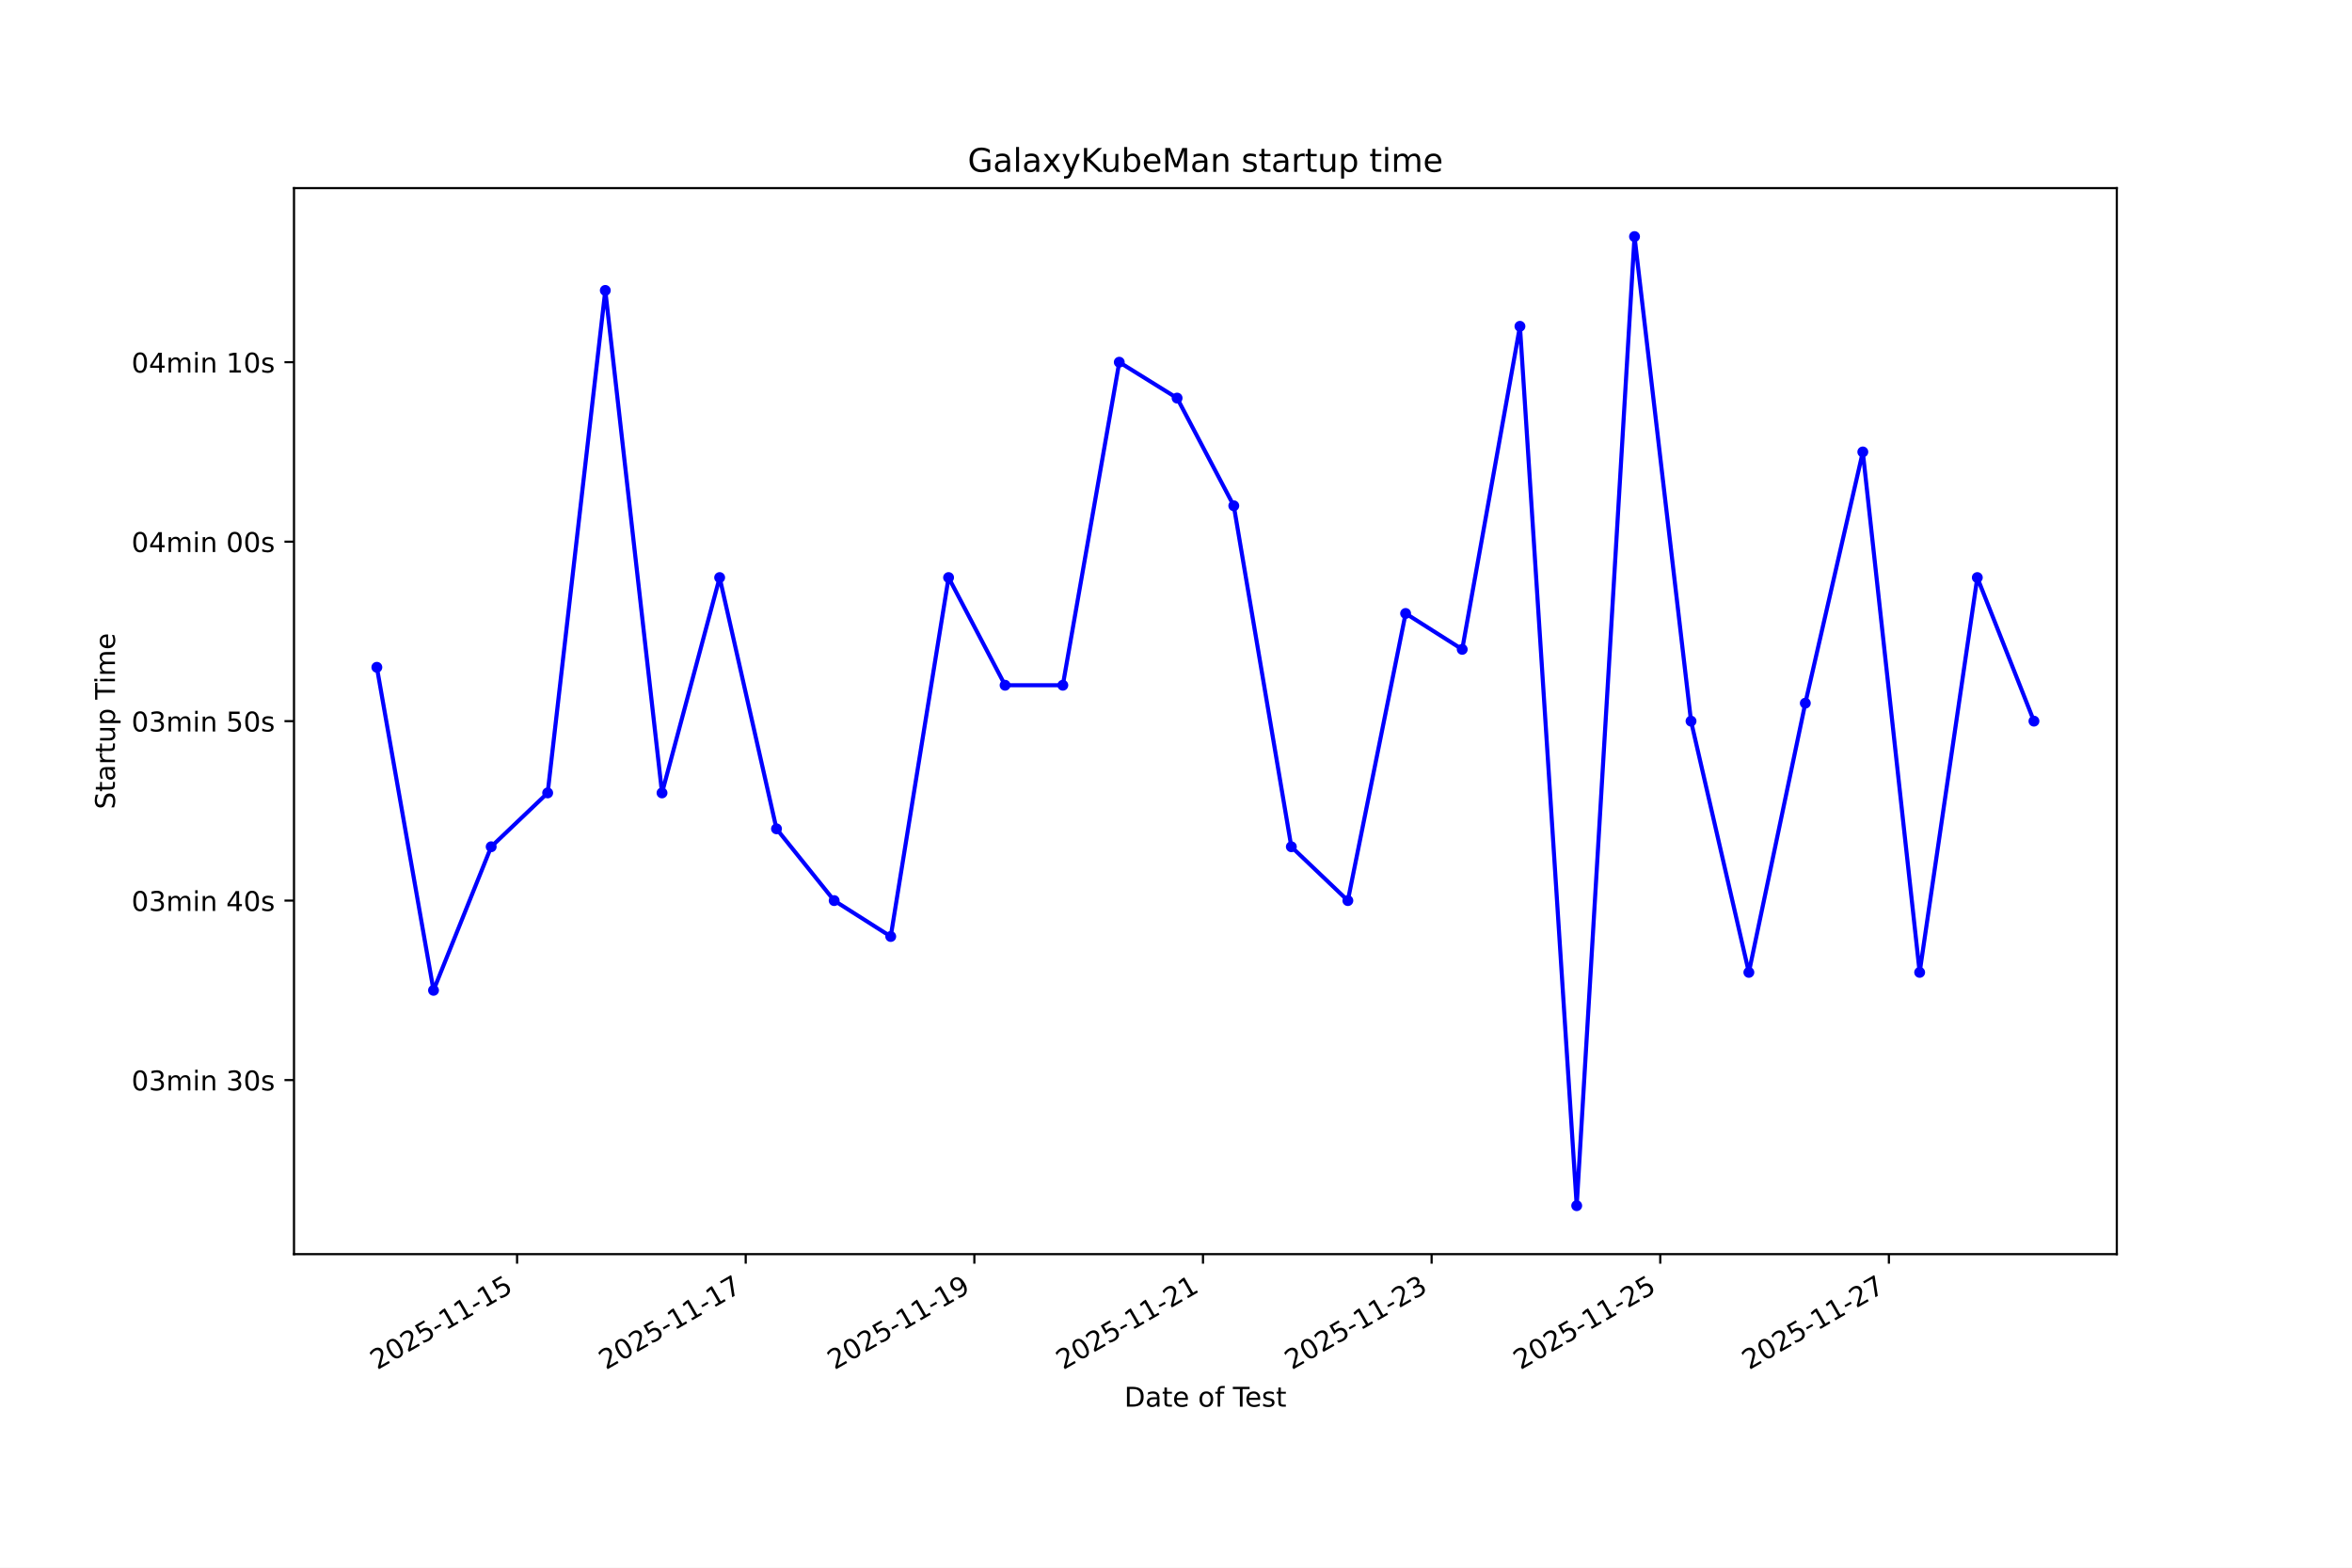
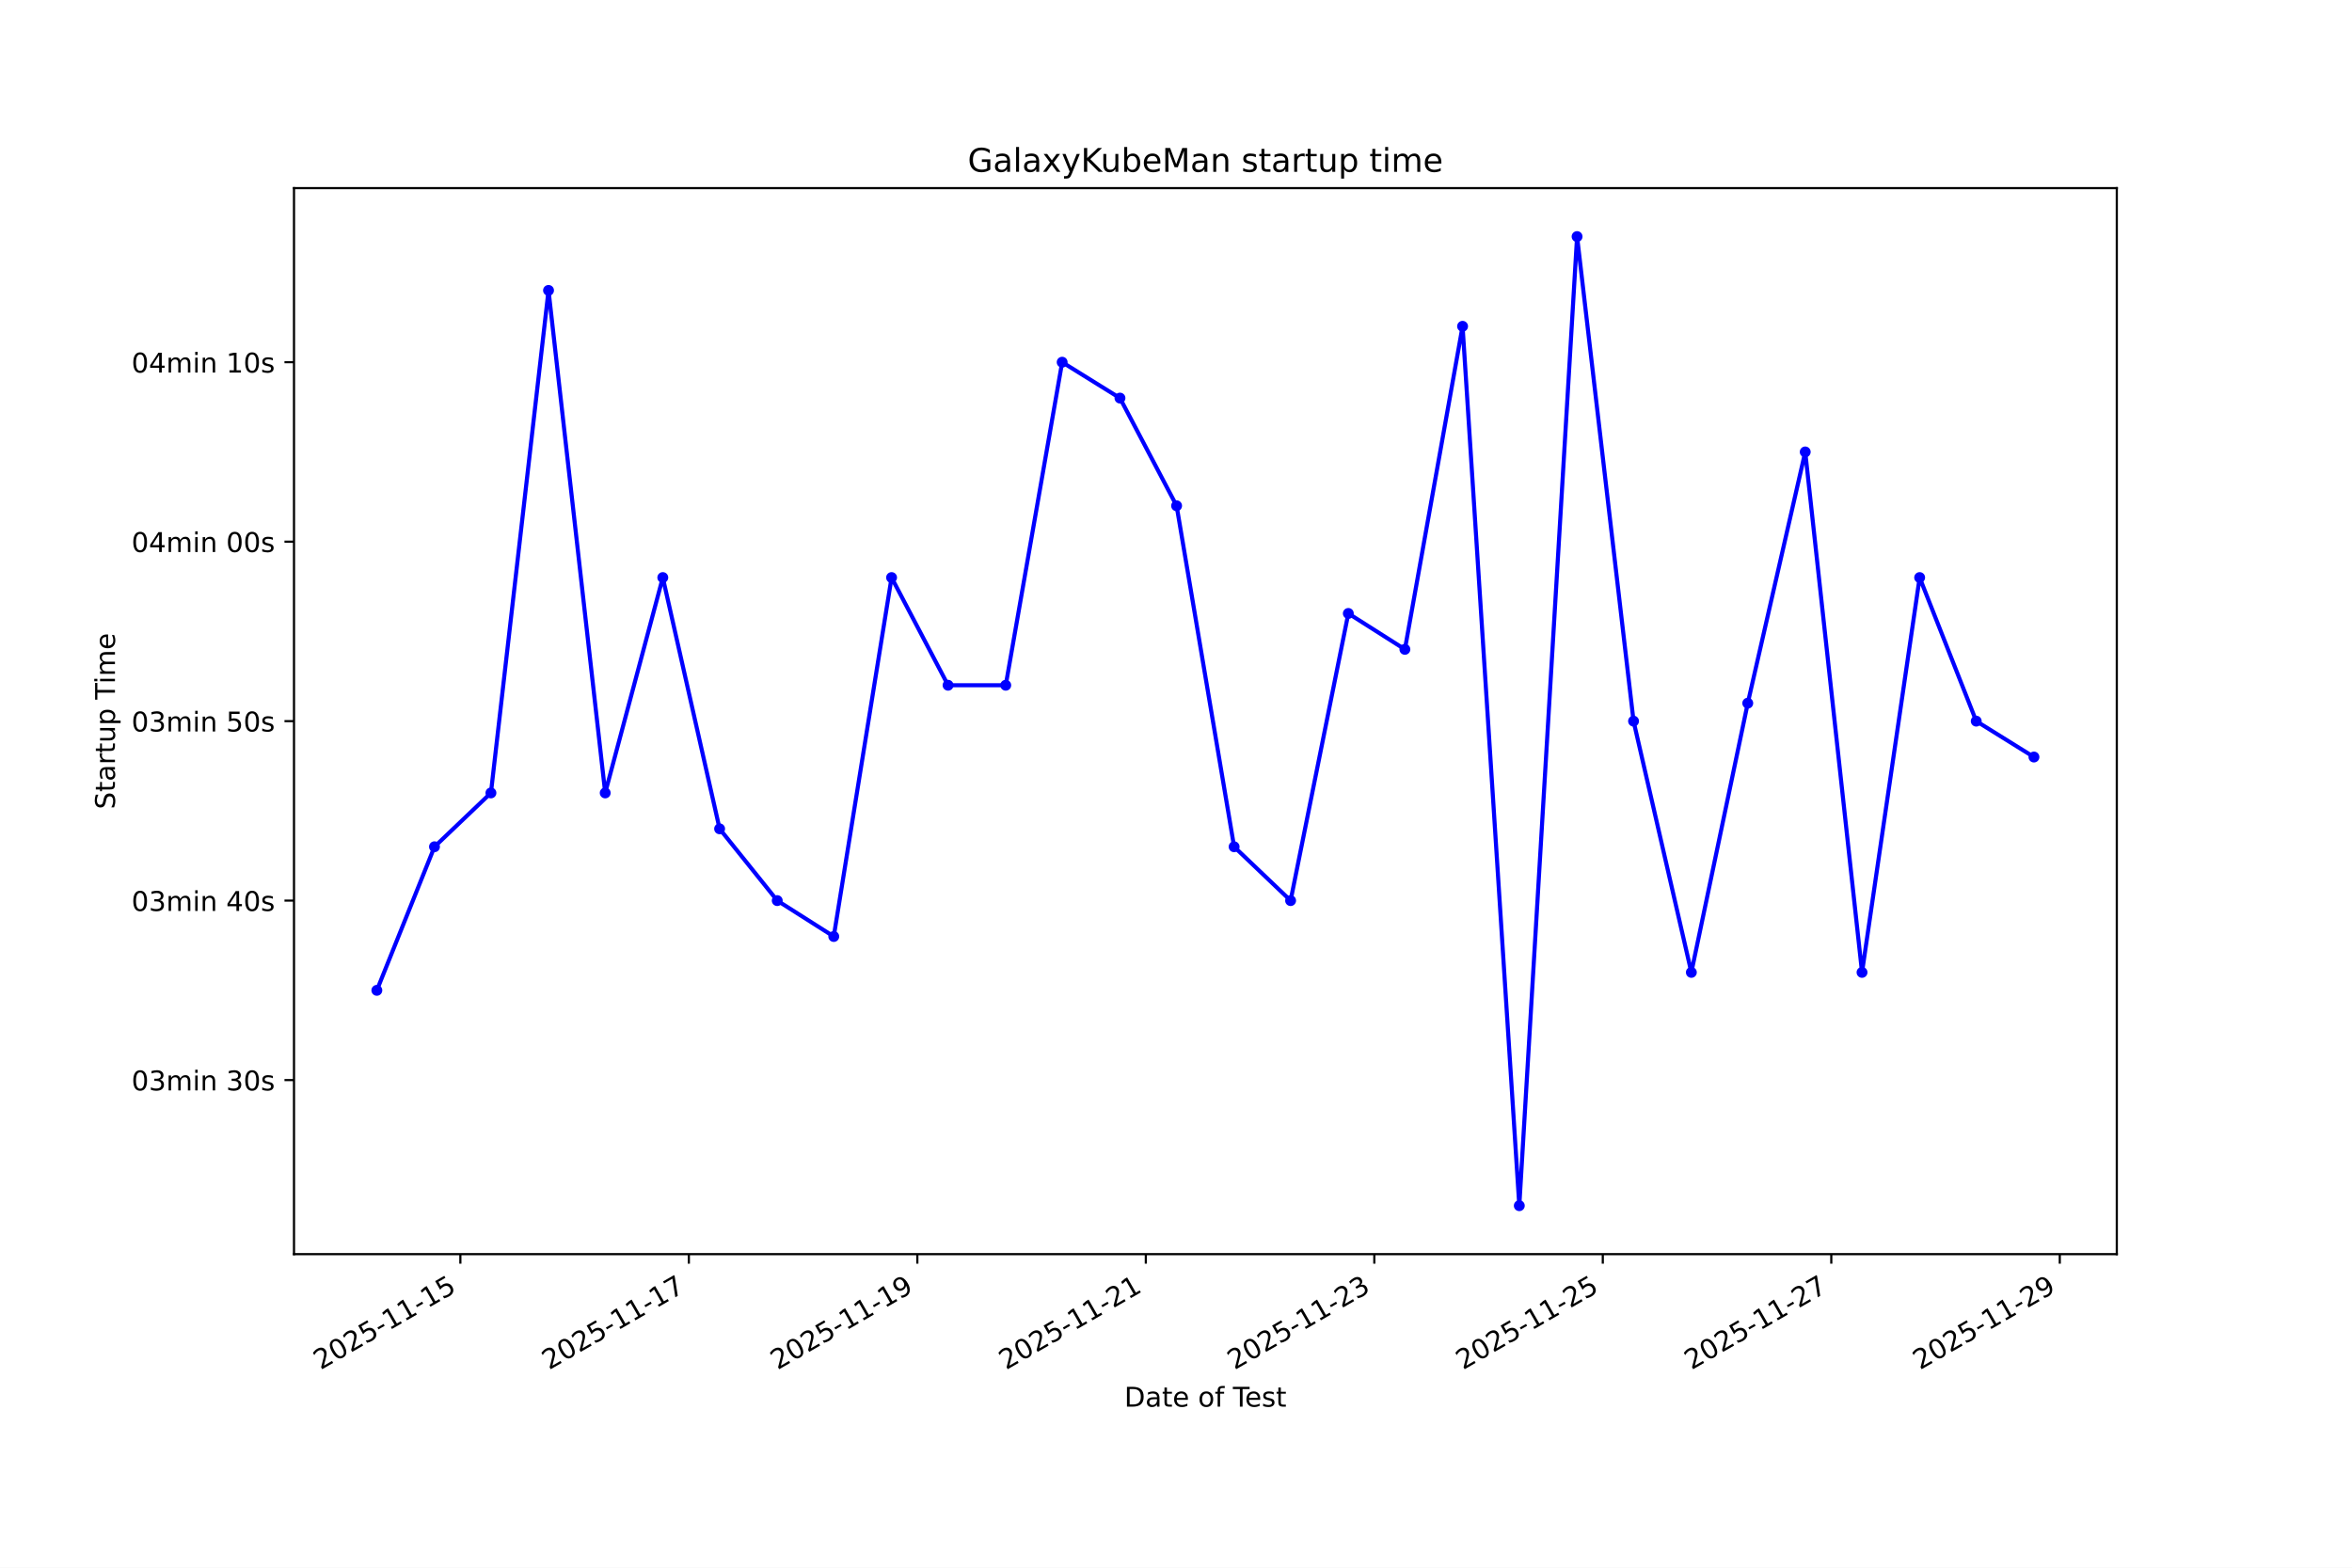
<svg xmlns="http://www.w3.org/2000/svg" xmlns:xlink="http://www.w3.org/1999/xlink" width="864pt" height="576pt" viewBox="0 0 864 576" version="1.1">
  <defs>
    <style type="text/css">*{stroke-linejoin: round; stroke-linecap: butt}</style>
  </defs>
  <g id="figure_1">
    <g id="patch_1">
      <path d="M 0 576  L 864 576  L 864 0  L 0 0  z " style="fill: #ffffff" />
    </g>
    <g id="axes_1">
      <g id="patch_2">
        <path d="M 108 460.8  L 777.6 460.8  L 777.6 69.12  L 108 69.12  z " style="fill: #ffffff" />
      </g>
      <g id="matplotlib.axis_1">
        <g id="xtick_1">
          <g id="line2d_1">
            <defs>
-               <path id="m1a8cfa2eef" d="M 0 0  L 0 3.5  " style="stroke: #000000; stroke-width: 0.8" />
+               <path id="m0f4913b479" d="M 0 0  L 0 3.5  " style="stroke: #000000; stroke-width: 0.8" />
            </defs>
            <g>
-               <use xlink:href="#m1a8cfa2eef" x="189.948" y="460.8" style="stroke: #000000; stroke-width: 0.8" />
+               <use xlink:href="#m0f4913b479" x="169.112" y="460.8" style="stroke: #000000; stroke-width: 0.8" />
            </g>
          </g>
          <g id="text_1">
-             <g transform="translate(138.5789 503.4383) rotate(-30) scale(0.1 -0.1)">
+             <g transform="translate(117.7423 503.4383) rotate(-30) scale(0.1 -0.1)">
              <defs>
                <path id="DejaVuSans-32" d="M 1228 531  L 3431 531  L 3431 0  L 469 0  L 469 531  Q 828 903 1448 1529  Q 2069 2156 2228 2338  Q 2531 2678 2651 2914  Q 2772 3150 2772 3378  Q 2772 3750 2511 3984  Q 2250 4219 1831 4219  Q 1534 4219 1204 4116  Q 875 4013 500 3803  L 500 4441  Q 881 4594 1212 4672  Q 1544 4750 1819 4750  Q 2544 4750 2975 4387  Q 3406 4025 3406 3419  Q 3406 3131 3298 2873  Q 3191 2616 2906 2266  Q 2828 2175 2409 1742  Q 1991 1309 1228 531  z " transform="scale(0.015625)" />
                <path id="DejaVuSans-30" d="M 2034 4250  Q 1547 4250 1301 3770  Q 1056 3291 1056 2328  Q 1056 1369 1301 889  Q 1547 409 2034 409  Q 2525 409 2770 889  Q 3016 1369 3016 2328  Q 3016 3291 2770 3770  Q 2525 4250 2034 4250  z M 2034 4750  Q 2819 4750 3233 4129  Q 3647 3509 3647 2328  Q 3647 1150 3233 529  Q 2819 -91 2034 -91  Q 1250 -91 836 529  Q 422 1150 422 2328  Q 422 3509 836 4129  Q 1250 4750 2034 4750  z " transform="scale(0.015625)" />
                <path id="DejaVuSans-35" d="M 691 4666  L 3169 4666  L 3169 4134  L 1269 4134  L 1269 2991  Q 1406 3038 1543 3061  Q 1681 3084 1819 3084  Q 2600 3084 3056 2656  Q 3513 2228 3513 1497  Q 3513 744 3044 326  Q 2575 -91 1722 -91  Q 1428 -91 1123 -41  Q 819 9 494 109  L 494 744  Q 775 591 1075 516  Q 1375 441 1709 441  Q 2250 441 2565 725  Q 2881 1009 2881 1497  Q 2881 1984 2565 2268  Q 2250 2553 1709 2553  Q 1456 2553 1204 2497  Q 953 2441 691 2322  L 691 4666  z " transform="scale(0.015625)" />
                <path id="DejaVuSans-2d" d="M 313 2009  L 1997 2009  L 1997 1497  L 313 1497  L 313 2009  z " transform="scale(0.015625)" />
                <path id="DejaVuSans-31" d="M 794 531  L 1825 531  L 1825 4091  L 703 3866  L 703 4441  L 1819 4666  L 2450 4666  L 2450 531  L 3481 531  L 3481 0  L 794 0  L 794 531  z " transform="scale(0.015625)" />
              </defs>
              <use xlink:href="#DejaVuSans-32" />
              <use xlink:href="#DejaVuSans-30" transform="translate(63.62305 0)" />
              <use xlink:href="#DejaVuSans-32" transform="translate(127.2461 0)" />
              <use xlink:href="#DejaVuSans-35" transform="translate(190.8691 0)" />
              <use xlink:href="#DejaVuSans-2d" transform="translate(254.4922 0)" />
              <use xlink:href="#DejaVuSans-31" transform="translate(290.5762 0)" />
              <use xlink:href="#DejaVuSans-31" transform="translate(354.1992 0)" />
              <use xlink:href="#DejaVuSans-2d" transform="translate(417.8223 0)" />
              <use xlink:href="#DejaVuSans-31" transform="translate(453.9062 0)" />
              <use xlink:href="#DejaVuSans-35" transform="translate(517.5293 0)" />
            </g>
          </g>
        </g>
        <g id="xtick_2">
          <g id="line2d_2">
            <g>
-               <use xlink:href="#m1a8cfa2eef" x="273.937" y="460.8" style="stroke: #000000; stroke-width: 0.8" />
+               <use xlink:href="#m0f4913b479" x="253.046" y="460.8" style="stroke: #000000; stroke-width: 0.8" />
            </g>
          </g>
          <g id="text_2">
-             <g transform="translate(222.5674 503.4383) rotate(-30) scale(0.1 -0.1)">
+             <g transform="translate(201.6768 503.4383) rotate(-30) scale(0.1 -0.1)">
              <defs>
                <path id="DejaVuSans-37" d="M 525 4666  L 3525 4666  L 3525 4397  L 1831 0  L 1172 0  L 2766 4134  L 525 4134  L 525 4666  z " transform="scale(0.015625)" />
              </defs>
              <use xlink:href="#DejaVuSans-32" />
              <use xlink:href="#DejaVuSans-30" transform="translate(63.62305 0)" />
              <use xlink:href="#DejaVuSans-32" transform="translate(127.2461 0)" />
              <use xlink:href="#DejaVuSans-35" transform="translate(190.8691 0)" />
              <use xlink:href="#DejaVuSans-2d" transform="translate(254.4922 0)" />
              <use xlink:href="#DejaVuSans-31" transform="translate(290.5762 0)" />
              <use xlink:href="#DejaVuSans-31" transform="translate(354.1992 0)" />
              <use xlink:href="#DejaVuSans-2d" transform="translate(417.8223 0)" />
              <use xlink:href="#DejaVuSans-31" transform="translate(453.9062 0)" />
              <use xlink:href="#DejaVuSans-37" transform="translate(517.5293 0)" />
            </g>
          </g>
        </g>
        <g id="xtick_3">
          <g id="line2d_3">
            <g>
-               <use xlink:href="#m1a8cfa2eef" x="357.925" y="460.8" style="stroke: #000000; stroke-width: 0.8" />
+               <use xlink:href="#m0f4913b479" x="336.981" y="460.8" style="stroke: #000000; stroke-width: 0.8" />
            </g>
          </g>
          <g id="text_3">
-             <g transform="translate(306.556 503.4383) rotate(-30) scale(0.1 -0.1)">
+             <g transform="translate(285.6112 503.4383) rotate(-30) scale(0.1 -0.1)">
              <defs>
                <path id="DejaVuSans-39" d="M 703 97  L 703 672  Q 941 559 1184 500  Q 1428 441 1663 441  Q 2288 441 2617 861  Q 2947 1281 2994 2138  Q 2813 1869 2534 1725  Q 2256 1581 1919 1581  Q 1219 1581 811 2004  Q 403 2428 403 3163  Q 403 3881 828 4315  Q 1253 4750 1959 4750  Q 2769 4750 3195 4129  Q 3622 3509 3622 2328  Q 3622 1225 3098 567  Q 2575 -91 1691 -91  Q 1453 -91 1209 -44  Q 966 3 703 97  z M 1959 2075  Q 2384 2075 2632 2365  Q 2881 2656 2881 3163  Q 2881 3666 2632 3958  Q 2384 4250 1959 4250  Q 1534 4250 1286 3958  Q 1038 3666 1038 3163  Q 1038 2656 1286 2365  Q 1534 2075 1959 2075  z " transform="scale(0.015625)" />
              </defs>
              <use xlink:href="#DejaVuSans-32" />
              <use xlink:href="#DejaVuSans-30" transform="translate(63.62305 0)" />
              <use xlink:href="#DejaVuSans-32" transform="translate(127.2461 0)" />
              <use xlink:href="#DejaVuSans-35" transform="translate(190.8691 0)" />
              <use xlink:href="#DejaVuSans-2d" transform="translate(254.4922 0)" />
              <use xlink:href="#DejaVuSans-31" transform="translate(290.5762 0)" />
              <use xlink:href="#DejaVuSans-31" transform="translate(354.1992 0)" />
              <use xlink:href="#DejaVuSans-2d" transform="translate(417.8223 0)" />
              <use xlink:href="#DejaVuSans-31" transform="translate(453.9062 0)" />
              <use xlink:href="#DejaVuSans-39" transform="translate(517.5293 0)" />
            </g>
          </g>
        </g>
        <g id="xtick_4">
          <g id="line2d_4">
            <g>
-               <use xlink:href="#m1a8cfa2eef" x="441.914" y="460.8" style="stroke: #000000; stroke-width: 0.8" />
+               <use xlink:href="#m0f4913b479" x="420.915" y="460.8" style="stroke: #000000; stroke-width: 0.8" />
            </g>
          </g>
          <g id="text_4">
-             <g transform="translate(390.5445 503.4383) rotate(-30) scale(0.1 -0.1)">
+             <g transform="translate(369.5457 503.4383) rotate(-30) scale(0.1 -0.1)">
              <use xlink:href="#DejaVuSans-32" />
              <use xlink:href="#DejaVuSans-30" transform="translate(63.62305 0)" />
              <use xlink:href="#DejaVuSans-32" transform="translate(127.2461 0)" />
              <use xlink:href="#DejaVuSans-35" transform="translate(190.8691 0)" />
              <use xlink:href="#DejaVuSans-2d" transform="translate(254.4922 0)" />
              <use xlink:href="#DejaVuSans-31" transform="translate(290.5762 0)" />
              <use xlink:href="#DejaVuSans-31" transform="translate(354.1992 0)" />
              <use xlink:href="#DejaVuSans-2d" transform="translate(417.8223 0)" />
              <use xlink:href="#DejaVuSans-32" transform="translate(453.9062 0)" />
              <use xlink:href="#DejaVuSans-31" transform="translate(517.5293 0)" />
            </g>
          </g>
        </g>
        <g id="xtick_5">
          <g id="line2d_5">
            <g>
-               <use xlink:href="#m1a8cfa2eef" x="525.902" y="460.8" style="stroke: #000000; stroke-width: 0.8" />
+               <use xlink:href="#m0f4913b479" x="504.85" y="460.8" style="stroke: #000000; stroke-width: 0.8" />
            </g>
          </g>
          <g id="text_5">
-             <g transform="translate(474.533 503.4383) rotate(-30) scale(0.1 -0.1)">
+             <g transform="translate(453.4801 503.4383) rotate(-30) scale(0.1 -0.1)">
              <defs>
                <path id="DejaVuSans-33" d="M 2597 2516  Q 3050 2419 3304 2112  Q 3559 1806 3559 1356  Q 3559 666 3084 287  Q 2609 -91 1734 -91  Q 1441 -91 1130 -33  Q 819 25 488 141  L 488 750  Q 750 597 1062 519  Q 1375 441 1716 441  Q 2309 441 2620 675  Q 2931 909 2931 1356  Q 2931 1769 2642 2001  Q 2353 2234 1838 2234  L 1294 2234  L 1294 2753  L 1863 2753  Q 2328 2753 2575 2939  Q 2822 3125 2822 3475  Q 2822 3834 2567 4026  Q 2313 4219 1838 4219  Q 1578 4219 1281 4162  Q 984 4106 628 3988  L 628 4550  Q 988 4650 1302 4700  Q 1616 4750 1894 4750  Q 2613 4750 3031 4423  Q 3450 4097 3450 3541  Q 3450 3153 3228 2886  Q 3006 2619 2597 2516  z " transform="scale(0.015625)" />
              </defs>
              <use xlink:href="#DejaVuSans-32" />
              <use xlink:href="#DejaVuSans-30" transform="translate(63.62305 0)" />
              <use xlink:href="#DejaVuSans-32" transform="translate(127.2461 0)" />
              <use xlink:href="#DejaVuSans-35" transform="translate(190.8691 0)" />
              <use xlink:href="#DejaVuSans-2d" transform="translate(254.4922 0)" />
              <use xlink:href="#DejaVuSans-31" transform="translate(290.5762 0)" />
              <use xlink:href="#DejaVuSans-31" transform="translate(354.1992 0)" />
              <use xlink:href="#DejaVuSans-2d" transform="translate(417.8223 0)" />
              <use xlink:href="#DejaVuSans-32" transform="translate(453.9062 0)" />
              <use xlink:href="#DejaVuSans-33" transform="translate(517.5293 0)" />
            </g>
          </g>
        </g>
        <g id="xtick_6">
          <g id="line2d_6">
            <g>
-               <use xlink:href="#m1a8cfa2eef" x="609.891" y="460.8" style="stroke: #000000; stroke-width: 0.8" />
+               <use xlink:href="#m0f4913b479" x="588.784" y="460.8" style="stroke: #000000; stroke-width: 0.8" />
            </g>
          </g>
          <g id="text_6">
-             <g transform="translate(558.5215 503.4383) rotate(-30) scale(0.1 -0.1)">
+             <g transform="translate(537.4146 503.4383) rotate(-30) scale(0.1 -0.1)">
              <use xlink:href="#DejaVuSans-32" />
              <use xlink:href="#DejaVuSans-30" transform="translate(63.62305 0)" />
              <use xlink:href="#DejaVuSans-32" transform="translate(127.2461 0)" />
              <use xlink:href="#DejaVuSans-35" transform="translate(190.8691 0)" />
              <use xlink:href="#DejaVuSans-2d" transform="translate(254.4922 0)" />
              <use xlink:href="#DejaVuSans-31" transform="translate(290.5762 0)" />
              <use xlink:href="#DejaVuSans-31" transform="translate(354.1992 0)" />
              <use xlink:href="#DejaVuSans-2d" transform="translate(417.8223 0)" />
              <use xlink:href="#DejaVuSans-32" transform="translate(453.9062 0)" />
              <use xlink:href="#DejaVuSans-35" transform="translate(517.5293 0)" />
            </g>
          </g>
        </g>
        <g id="xtick_7">
          <g id="line2d_7">
            <g>
-               <use xlink:href="#m1a8cfa2eef" x="693.88" y="460.8" style="stroke: #000000; stroke-width: 0.8" />
+               <use xlink:href="#m0f4913b479" x="672.718" y="460.8" style="stroke: #000000; stroke-width: 0.8" />
            </g>
          </g>
          <g id="text_7">
-             <g transform="translate(642.5101 503.4383) rotate(-30) scale(0.1 -0.1)">
+             <g transform="translate(621.349 503.4383) rotate(-30) scale(0.1 -0.1)">
              <use xlink:href="#DejaVuSans-32" />
              <use xlink:href="#DejaVuSans-30" transform="translate(63.62305 0)" />
              <use xlink:href="#DejaVuSans-32" transform="translate(127.2461 0)" />
              <use xlink:href="#DejaVuSans-35" transform="translate(190.8691 0)" />
              <use xlink:href="#DejaVuSans-2d" transform="translate(254.4922 0)" />
              <use xlink:href="#DejaVuSans-31" transform="translate(290.5762 0)" />
              <use xlink:href="#DejaVuSans-31" transform="translate(354.1992 0)" />
              <use xlink:href="#DejaVuSans-2d" transform="translate(417.8223 0)" />
              <use xlink:href="#DejaVuSans-32" transform="translate(453.9062 0)" />
              <use xlink:href="#DejaVuSans-37" transform="translate(517.5293 0)" />
            </g>
          </g>
        </g>
-         <g id="text_8">
+         <g id="xtick_8">
+           <g id="line2d_8">
+             <g>
+               <use xlink:href="#m0f4913b479" x="756.653" y="460.8" style="stroke: #000000; stroke-width: 0.8" />
+             </g>
+           </g>
+           <g id="text_8">
+             <g transform="translate(705.2834 503.4383) rotate(-30) scale(0.1 -0.1)">
+               <use xlink:href="#DejaVuSans-32" />
+               <use xlink:href="#DejaVuSans-30" transform="translate(63.62305 0)" />
+               <use xlink:href="#DejaVuSans-32" transform="translate(127.2461 0)" />
+               <use xlink:href="#DejaVuSans-35" transform="translate(190.8691 0)" />
+               <use xlink:href="#DejaVuSans-2d" transform="translate(254.4922 0)" />
+               <use xlink:href="#DejaVuSans-31" transform="translate(290.5762 0)" />
+               <use xlink:href="#DejaVuSans-31" transform="translate(354.1992 0)" />
+               <use xlink:href="#DejaVuSans-2d" transform="translate(417.8223 0)" />
+               <use xlink:href="#DejaVuSans-32" transform="translate(453.9062 0)" />
+               <use xlink:href="#DejaVuSans-39" transform="translate(517.5293 0)" />
+             </g>
+           </g>
+         </g>
+         <g id="text_9">
          <g transform="translate(413.0063 516.8378) scale(0.1 -0.1)">
            <defs>
              <path id="DejaVuSans-44" d="M 1259 4147  L 1259 519  L 2022 519  Q 2988 519 3436 956  Q 3884 1394 3884 2338  Q 3884 3275 3436 3711  Q 2988 4147 2022 4147  L 1259 4147  z M 628 4666  L 1925 4666  Q 3281 4666 3915 4102  Q 4550 3538 4550 2338  Q 4550 1131 3912 565  Q 3275 0 1925 0  L 628 0  L 628 4666  z " transform="scale(0.015625)" />
              <path id="DejaVuSans-61" d="M 2194 1759  Q 1497 1759 1228 1600  Q 959 1441 959 1056  Q 959 750 1161 570  Q 1363 391 1709 391  Q 2188 391 2477 730  Q 2766 1069 2766 1631  L 2766 1759  L 2194 1759  z M 3341 1997  L 3341 0  L 2766 0  L 2766 531  Q 2569 213 2275 61  Q 1981 -91 1556 -91  Q 1019 -91 701 211  Q 384 513 384 1019  Q 384 1609 779 1909  Q 1175 2209 1959 2209  L 2766 2209  L 2766 2266  Q 2766 2663 2505 2880  Q 2244 3097 1772 3097  Q 1472 3097 1187 3025  Q 903 2953 641 2809  L 641 3341  Q 956 3463 1253 3523  Q 1550 3584 1831 3584  Q 2591 3584 2966 3190  Q 3341 2797 3341 1997  z " transform="scale(0.015625)" />
              <path id="DejaVuSans-74" d="M 1172 4494  L 1172 3500  L 2356 3500  L 2356 3053  L 1172 3053  L 1172 1153  Q 1172 725 1289 603  Q 1406 481 1766 481  L 2356 481  L 2356 0  L 1766 0  Q 1100 0 847 248  Q 594 497 594 1153  L 594 3053  L 172 3053  L 172 3500  L 594 3500  L 594 4494  L 1172 4494  z " transform="scale(0.015625)" />
              <path id="DejaVuSans-65" d="M 3597 1894  L 3597 1613  L 953 1613  Q 991 1019 1311 708  Q 1631 397 2203 397  Q 2534 397 2845 478  Q 3156 559 3463 722  L 3463 178  Q 3153 47 2828 -22  Q 2503 -91 2169 -91  Q 1331 -91 842 396  Q 353 884 353 1716  Q 353 2575 817 3079  Q 1281 3584 2069 3584  Q 2775 3584 3186 3129  Q 3597 2675 3597 1894  z M 3022 2063  Q 3016 2534 2758 2815  Q 2500 3097 2075 3097  Q 1594 3097 1305 2825  Q 1016 2553 972 2059  L 3022 2063  z " transform="scale(0.015625)" />
              <path id="DejaVuSans-20" transform="scale(0.015625)" />
              <path id="DejaVuSans-6f" d="M 1959 3097  Q 1497 3097 1228 2736  Q 959 2375 959 1747  Q 959 1119 1226 758  Q 1494 397 1959 397  Q 2419 397 2687 759  Q 2956 1122 2956 1747  Q 2956 2369 2687 2733  Q 2419 3097 1959 3097  z M 1959 3584  Q 2709 3584 3137 3096  Q 3566 2609 3566 1747  Q 3566 888 3137 398  Q 2709 -91 1959 -91  Q 1206 -91 779 398  Q 353 888 353 1747  Q 353 2609 779 3096  Q 1206 3584 1959 3584  z " transform="scale(0.015625)" />
              <path id="DejaVuSans-66" d="M 2375 4863  L 2375 4384  L 1825 4384  Q 1516 4384 1395 4259  Q 1275 4134 1275 3809  L 1275 3500  L 2222 3500  L 2222 3053  L 1275 3053  L 1275 0  L 697 0  L 697 3053  L 147 3053  L 147 3500  L 697 3500  L 697 3744  Q 697 4328 969 4595  Q 1241 4863 1831 4863  L 2375 4863  z " transform="scale(0.015625)" />
              <path id="DejaVuSans-54" d="M -19 4666  L 3928 4666  L 3928 4134  L 2272 4134  L 2272 0  L 1638 0  L 1638 4134  L -19 4134  L -19 4666  z " transform="scale(0.015625)" />
              <path id="DejaVuSans-73" d="M 2834 3397  L 2834 2853  Q 2591 2978 2328 3040  Q 2066 3103 1784 3103  Q 1356 3103 1142 2972  Q 928 2841 928 2578  Q 928 2378 1081 2264  Q 1234 2150 1697 2047  L 1894 2003  Q 2506 1872 2764 1633  Q 3022 1394 3022 966  Q 3022 478 2636 193  Q 2250 -91 1575 -91  Q 1294 -91 989 -36  Q 684 19 347 128  L 347 722  Q 666 556 975 473  Q 1284 391 1588 391  Q 1994 391 2212 530  Q 2431 669 2431 922  Q 2431 1156 2273 1281  Q 2116 1406 1581 1522  L 1381 1569  Q 847 1681 609 1914  Q 372 2147 372 2553  Q 372 3047 722 3315  Q 1072 3584 1716 3584  Q 2034 3584 2315 3537  Q 2597 3491 2834 3397  z " transform="scale(0.015625)" />
            </defs>
            <use xlink:href="#DejaVuSans-44" />
            <use xlink:href="#DejaVuSans-61" transform="translate(77.00195 0)" />
            <use xlink:href="#DejaVuSans-74" transform="translate(138.2812 0)" />
            <use xlink:href="#DejaVuSans-65" transform="translate(177.4902 0)" />
            <use xlink:href="#DejaVuSans-20" transform="translate(239.0137 0)" />
            <use xlink:href="#DejaVuSans-6f" transform="translate(270.8008 0)" />
            <use xlink:href="#DejaVuSans-66" transform="translate(331.9824 0)" />
            <use xlink:href="#DejaVuSans-20" transform="translate(367.1875 0)" />
            <use xlink:href="#DejaVuSans-54" transform="translate(398.9746 0)" />
            <use xlink:href="#DejaVuSans-65" transform="translate(443.0586 0)" />
            <use xlink:href="#DejaVuSans-73" transform="translate(504.582 0)" />
            <use xlink:href="#DejaVuSans-74" transform="translate(556.6816 0)" />
          </g>
        </g>
      </g>
      <g id="matplotlib.axis_2">
        <g id="ytick_1">
-           <g id="line2d_8">
+           <g id="line2d_9">
            <defs>
-               <path id="m815a9172de" d="M 0 0  L -3.5 0  " style="stroke: #000000; stroke-width: 0.8" />
+               <path id="m8360c23677" d="M 0 0  L -3.5 0  " style="stroke: #000000; stroke-width: 0.8" />
            </defs>
            <g>
-               <use xlink:href="#m815a9172de" x="108" y="396.839" style="stroke: #000000; stroke-width: 0.8" />
-             </g>
-           </g>
-           <g id="text_9">
+               <use xlink:href="#m8360c23677" x="108" y="396.839" style="stroke: #000000; stroke-width: 0.8" />
+             </g>
+           </g>
+           <g id="text_10">
            <g transform="translate(48.30625 400.638) scale(0.1 -0.1)">
              <defs>
                <path id="DejaVuSans-6d" d="M 3328 2828  Q 3544 3216 3844 3400  Q 4144 3584 4550 3584  Q 5097 3584 5394 3201  Q 5691 2819 5691 2113  L 5691 0  L 5113 0  L 5113 2094  Q 5113 2597 4934 2840  Q 4756 3084 4391 3084  Q 3944 3084 3684 2787  Q 3425 2491 3425 1978  L 3425 0  L 2847 0  L 2847 2094  Q 2847 2600 2669 2842  Q 2491 3084 2119 3084  Q 1678 3084 1418 2786  Q 1159 2488 1159 1978  L 1159 0  L 581 0  L 581 3500  L 1159 3500  L 1159 2956  Q 1356 3278 1631 3431  Q 1906 3584 2284 3584  Q 2666 3584 2933 3390  Q 3200 3197 3328 2828  z " transform="scale(0.015625)" />
                <path id="DejaVuSans-69" d="M 603 3500  L 1178 3500  L 1178 0  L 603 0  L 603 3500  z M 603 4863  L 1178 4863  L 1178 4134  L 603 4134  L 603 4863  z " transform="scale(0.015625)" />
                <path id="DejaVuSans-6e" d="M 3513 2113  L 3513 0  L 2938 0  L 2938 2094  Q 2938 2591 2744 2837  Q 2550 3084 2163 3084  Q 1697 3084 1428 2787  Q 1159 2491 1159 1978  L 1159 0  L 581 0  L 581 3500  L 1159 3500  L 1159 2956  Q 1366 3272 1645 3428  Q 1925 3584 2291 3584  Q 2894 3584 3203 3211  Q 3513 2838 3513 2113  z " transform="scale(0.015625)" />
              </defs>
              <use xlink:href="#DejaVuSans-30" />
              <use xlink:href="#DejaVuSans-33" transform="translate(63.62305 0)" />
              <use xlink:href="#DejaVuSans-6d" transform="translate(127.2461 0)" />
              <use xlink:href="#DejaVuSans-69" transform="translate(224.6582 0)" />
              <use xlink:href="#DejaVuSans-6e" transform="translate(252.4414 0)" />
              <use xlink:href="#DejaVuSans-20" transform="translate(315.8203 0)" />
              <use xlink:href="#DejaVuSans-33" transform="translate(347.6074 0)" />
              <use xlink:href="#DejaVuSans-30" transform="translate(411.2305 0)" />
              <use xlink:href="#DejaVuSans-73" transform="translate(474.8535 0)" />
            </g>
          </g>
        </g>
        <g id="ytick_2">
-           <g id="line2d_9">
-             <g>
-               <use xlink:href="#m815a9172de" x="108" y="330.899" style="stroke: #000000; stroke-width: 0.8" />
-             </g>
-           </g>
-           <g id="text_10">
+           <g id="line2d_10">
+             <g>
+               <use xlink:href="#m8360c23677" x="108" y="330.899" style="stroke: #000000; stroke-width: 0.8" />
+             </g>
+           </g>
+           <g id="text_11">
            <g transform="translate(48.30625 334.6986) scale(0.1 -0.1)">
              <defs>
                <path id="DejaVuSans-34" d="M 2419 4116  L 825 1625  L 2419 1625  L 2419 4116  z M 2253 4666  L 3047 4666  L 3047 1625  L 3713 1625  L 3713 1100  L 3047 1100  L 3047 0  L 2419 0  L 2419 1100  L 313 1100  L 313 1709  L 2253 4666  z " transform="scale(0.015625)" />
              </defs>
              <use xlink:href="#DejaVuSans-30" />
              <use xlink:href="#DejaVuSans-33" transform="translate(63.62305 0)" />
              <use xlink:href="#DejaVuSans-6d" transform="translate(127.2461 0)" />
              <use xlink:href="#DejaVuSans-69" transform="translate(224.6582 0)" />
              <use xlink:href="#DejaVuSans-6e" transform="translate(252.4414 0)" />
              <use xlink:href="#DejaVuSans-20" transform="translate(315.8203 0)" />
              <use xlink:href="#DejaVuSans-34" transform="translate(347.6074 0)" />
              <use xlink:href="#DejaVuSans-30" transform="translate(411.2305 0)" />
              <use xlink:href="#DejaVuSans-73" transform="translate(474.8535 0)" />
            </g>
          </g>
        </g>
        <g id="ytick_3">
-           <g id="line2d_10">
-             <g>
-               <use xlink:href="#m815a9172de" x="108" y="264.96" style="stroke: #000000; stroke-width: 0.8" />
-             </g>
-           </g>
-           <g id="text_11">
+           <g id="line2d_11">
+             <g>
+               <use xlink:href="#m8360c23677" x="108" y="264.96" style="stroke: #000000; stroke-width: 0.8" />
+             </g>
+           </g>
+           <g id="text_12">
            <g transform="translate(48.30625 268.7592) scale(0.1 -0.1)">
              <use xlink:href="#DejaVuSans-30" />
              <use xlink:href="#DejaVuSans-33" transform="translate(63.62305 0)" />
              <use xlink:href="#DejaVuSans-6d" transform="translate(127.2461 0)" />
              <use xlink:href="#DejaVuSans-69" transform="translate(224.6582 0)" />
              <use xlink:href="#DejaVuSans-6e" transform="translate(252.4414 0)" />
              <use xlink:href="#DejaVuSans-20" transform="translate(315.8203 0)" />
              <use xlink:href="#DejaVuSans-35" transform="translate(347.6074 0)" />
              <use xlink:href="#DejaVuSans-30" transform="translate(411.2305 0)" />
              <use xlink:href="#DejaVuSans-73" transform="translate(474.8535 0)" />
            </g>
          </g>
        </g>
        <g id="ytick_4">
-           <g id="line2d_11">
-             <g>
-               <use xlink:href="#m815a9172de" x="108" y="199.021" style="stroke: #000000; stroke-width: 0.8" />
-             </g>
-           </g>
-           <g id="text_12">
+           <g id="line2d_12">
+             <g>
+               <use xlink:href="#m8360c23677" x="108" y="199.021" style="stroke: #000000; stroke-width: 0.8" />
+             </g>
+           </g>
+           <g id="text_13">
            <g transform="translate(48.30625 202.8198) scale(0.1 -0.1)">
              <use xlink:href="#DejaVuSans-30" />
              <use xlink:href="#DejaVuSans-34" transform="translate(63.62305 0)" />
              <use xlink:href="#DejaVuSans-6d" transform="translate(127.2461 0)" />
              <use xlink:href="#DejaVuSans-69" transform="translate(224.6582 0)" />
              <use xlink:href="#DejaVuSans-6e" transform="translate(252.4414 0)" />
              <use xlink:href="#DejaVuSans-20" transform="translate(315.8203 0)" />
              <use xlink:href="#DejaVuSans-30" transform="translate(347.6074 0)" />
              <use xlink:href="#DejaVuSans-30" transform="translate(411.2305 0)" />
              <use xlink:href="#DejaVuSans-73" transform="translate(474.8535 0)" />
            </g>
          </g>
        </g>
        <g id="ytick_5">
-           <g id="line2d_12">
-             <g>
-               <use xlink:href="#m815a9172de" x="108" y="133.081" style="stroke: #000000; stroke-width: 0.8" />
-             </g>
-           </g>
-           <g id="text_13">
+           <g id="line2d_13">
+             <g>
+               <use xlink:href="#m8360c23677" x="108" y="133.081" style="stroke: #000000; stroke-width: 0.8" />
+             </g>
+           </g>
+           <g id="text_14">
            <g transform="translate(48.30625 136.8804) scale(0.1 -0.1)">
              <use xlink:href="#DejaVuSans-30" />
              <use xlink:href="#DejaVuSans-34" transform="translate(63.62305 0)" />
              <use xlink:href="#DejaVuSans-6d" transform="translate(127.2461 0)" />
              <use xlink:href="#DejaVuSans-69" transform="translate(224.6582 0)" />
              <use xlink:href="#DejaVuSans-6e" transform="translate(252.4414 0)" />
              <use xlink:href="#DejaVuSans-20" transform="translate(315.8203 0)" />
              <use xlink:href="#DejaVuSans-31" transform="translate(347.6074 0)" />
              <use xlink:href="#DejaVuSans-30" transform="translate(411.2305 0)" />
              <use xlink:href="#DejaVuSans-73" transform="translate(474.8535 0)" />
            </g>
          </g>
        </g>
-         <g id="text_14">
+         <g id="text_15">
          <g transform="translate(42.22656 297.3397) rotate(-90) scale(0.1 -0.1)">
            <defs>
              <path id="DejaVuSans-53" d="M 3425 4513  L 3425 3897  Q 3066 4069 2747 4153  Q 2428 4238 2131 4238  Q 1616 4238 1336 4038  Q 1056 3838 1056 3469  Q 1056 3159 1242 3001  Q 1428 2844 1947 2747  L 2328 2669  Q 3034 2534 3370 2195  Q 3706 1856 3706 1288  Q 3706 609 3251 259  Q 2797 -91 1919 -91  Q 1588 -91 1214 -16  Q 841 59 441 206  L 441 856  Q 825 641 1194 531  Q 1563 422 1919 422  Q 2459 422 2753 634  Q 3047 847 3047 1241  Q 3047 1584 2836 1778  Q 2625 1972 2144 2069  L 1759 2144  Q 1053 2284 737 2584  Q 422 2884 422 3419  Q 422 4038 858 4394  Q 1294 4750 2059 4750  Q 2388 4750 2728 4690  Q 3069 4631 3425 4513  z " transform="scale(0.015625)" />
              <path id="DejaVuSans-72" d="M 2631 2963  Q 2534 3019 2420 3045  Q 2306 3072 2169 3072  Q 1681 3072 1420 2755  Q 1159 2438 1159 1844  L 1159 0  L 581 0  L 581 3500  L 1159 3500  L 1159 2956  Q 1341 3275 1631 3429  Q 1922 3584 2338 3584  Q 2397 3584 2469 3576  Q 2541 3569 2628 3553  L 2631 2963  z " transform="scale(0.015625)" />
              <path id="DejaVuSans-75" d="M 544 1381  L 544 3500  L 1119 3500  L 1119 1403  Q 1119 906 1312 657  Q 1506 409 1894 409  Q 2359 409 2629 706  Q 2900 1003 2900 1516  L 2900 3500  L 3475 3500  L 3475 0  L 2900 0  L 2900 538  Q 2691 219 2414 64  Q 2138 -91 1772 -91  Q 1169 -91 856 284  Q 544 659 544 1381  z M 1991 3584  L 1991 3584  z " transform="scale(0.015625)" />
              <path id="DejaVuSans-70" d="M 1159 525  L 1159 -1331  L 581 -1331  L 581 3500  L 1159 3500  L 1159 2969  Q 1341 3281 1617 3432  Q 1894 3584 2278 3584  Q 2916 3584 3314 3078  Q 3713 2572 3713 1747  Q 3713 922 3314 415  Q 2916 -91 2278 -91  Q 1894 -91 1617 61  Q 1341 213 1159 525  z M 3116 1747  Q 3116 2381 2855 2742  Q 2594 3103 2138 3103  Q 1681 3103 1420 2742  Q 1159 2381 1159 1747  Q 1159 1113 1420 752  Q 1681 391 2138 391  Q 2594 391 2855 752  Q 3116 1113 3116 1747  z " transform="scale(0.015625)" />
            </defs>
            <use xlink:href="#DejaVuSans-53" />
            <use xlink:href="#DejaVuSans-74" transform="translate(63.47656 0)" />
            <use xlink:href="#DejaVuSans-61" transform="translate(102.6855 0)" />
            <use xlink:href="#DejaVuSans-72" transform="translate(163.9648 0)" />
            <use xlink:href="#DejaVuSans-74" transform="translate(205.0781 0)" />
            <use xlink:href="#DejaVuSans-75" transform="translate(244.2871 0)" />
            <use xlink:href="#DejaVuSans-70" transform="translate(307.666 0)" />
            <use xlink:href="#DejaVuSans-20" transform="translate(371.1426 0)" />
            <use xlink:href="#DejaVuSans-54" transform="translate(402.9297 0)" />
            <use xlink:href="#DejaVuSans-69" transform="translate(460.8887 0)" />
            <use xlink:href="#DejaVuSans-6d" transform="translate(488.6719 0)" />
            <use xlink:href="#DejaVuSans-65" transform="translate(586.084 0)" />
          </g>
        </g>
      </g>
-       <g id="line2d_13">
-         <path d="M 747.164 264.96  L 726.36 212.208  L 705.18 357.275  L 684.3 166.051  L 663.177 258.366  L 642.441 357.275  L 621.194 264.96  L 600.436 86.924  L 579.197 442.996  L 558.348 119.893  L 537.142 238.584  L 516.351 225.396  L 495.132 330.899  L 474.37 311.118  L 453.228 185.833  L 432.409 146.269  L 411.163 133.081  L 390.425 251.772  L 369.219 251.772  L 348.458 212.208  L 327.206 344.087  L 306.431 330.899  L 285.246 304.524  L 264.361 212.208  L 243.192 291.336  L 222.356 106.705  L 201.187 291.336  L 180.436 311.118  L 159.253 363.869  L 138.436 245.178  " clip-path="url(#p4cb1080076)" style="fill: none; stroke: #0000ff; stroke-width: 1.5; stroke-linecap: square" />
+       <g id="line2d_14">
+         <path d="M 747.164 278.148  L 725.968 264.96  L 705.178 212.208  L 684.011 357.275  L 663.145 166.051  L 642.035 258.366  L 621.313 357.275  L 600.08 264.96  L 579.336 86.924  L 558.11 442.996  L 537.275 119.893  L 516.082 238.584  L 495.304 225.396  L 474.099 330.899  L 453.35 311.118  L 432.221 185.833  L 411.417 146.269  L 390.184 133.081  L 369.459 251.772  L 348.267 251.772  L 327.519 212.208  L 306.281 344.087  L 285.519 330.899  L 264.348 304.524  L 243.476 212.208  L 222.321 291.336  L 201.499 106.705  L 180.343 291.336  L 159.606 311.118  L 138.436 363.869  " clip-path="url(#p65c4499848)" style="fill: none; stroke: #0000ff; stroke-width: 1.5; stroke-linecap: square" />
        <defs>
-           <path id="m37413899fb" d="M 0 1.5  C 0.398 1.5 0.779 1.342 1.061 1.061  C 1.342 0.779 1.5 0.398 1.5 0  C 1.5 -0.398 1.342 -0.779 1.061 -1.061  C 0.779 -1.342 0.398 -1.5 0 -1.5  C -0.398 -1.5 -0.779 -1.342 -1.061 -1.061  C -1.342 -0.779 -1.5 -0.398 -1.5 0  C -1.5 0.398 -1.342 0.779 -1.061 1.061  C -0.779 1.342 -0.398 1.5 0 1.5  z " style="stroke: #0000ff" />
+           <path id="m452d48e97f" d="M 0 1.5  C 0.398 1.5 0.779 1.342 1.061 1.061  C 1.342 0.779 1.5 0.398 1.5 0  C 1.5 -0.398 1.342 -0.779 1.061 -1.061  C 0.779 -1.342 0.398 -1.5 0 -1.5  C -0.398 -1.5 -0.779 -1.342 -1.061 -1.061  C -1.342 -0.779 -1.5 -0.398 -1.5 0  C -1.5 0.398 -1.342 0.779 -1.061 1.061  C -0.779 1.342 -0.398 1.5 0 1.5  z " style="stroke: #0000ff" />
        </defs>
-         <g clip-path="url(#p4cb1080076)">
-           <use xlink:href="#m37413899fb" x="747.164" y="264.96" style="fill: #0000ff; stroke: #0000ff" />
-           <use xlink:href="#m37413899fb" x="726.36" y="212.208" style="fill: #0000ff; stroke: #0000ff" />
-           <use xlink:href="#m37413899fb" x="705.18" y="357.275" style="fill: #0000ff; stroke: #0000ff" />
-           <use xlink:href="#m37413899fb" x="684.3" y="166.051" style="fill: #0000ff; stroke: #0000ff" />
-           <use xlink:href="#m37413899fb" x="663.177" y="258.366" style="fill: #0000ff; stroke: #0000ff" />
-           <use xlink:href="#m37413899fb" x="642.441" y="357.275" style="fill: #0000ff; stroke: #0000ff" />
-           <use xlink:href="#m37413899fb" x="621.194" y="264.96" style="fill: #0000ff; stroke: #0000ff" />
-           <use xlink:href="#m37413899fb" x="600.436" y="86.924" style="fill: #0000ff; stroke: #0000ff" />
-           <use xlink:href="#m37413899fb" x="579.197" y="442.996" style="fill: #0000ff; stroke: #0000ff" />
-           <use xlink:href="#m37413899fb" x="558.348" y="119.893" style="fill: #0000ff; stroke: #0000ff" />
-           <use xlink:href="#m37413899fb" x="537.142" y="238.584" style="fill: #0000ff; stroke: #0000ff" />
-           <use xlink:href="#m37413899fb" x="516.351" y="225.396" style="fill: #0000ff; stroke: #0000ff" />
-           <use xlink:href="#m37413899fb" x="495.132" y="330.899" style="fill: #0000ff; stroke: #0000ff" />
-           <use xlink:href="#m37413899fb" x="474.37" y="311.118" style="fill: #0000ff; stroke: #0000ff" />
-           <use xlink:href="#m37413899fb" x="453.228" y="185.833" style="fill: #0000ff; stroke: #0000ff" />
-           <use xlink:href="#m37413899fb" x="432.409" y="146.269" style="fill: #0000ff; stroke: #0000ff" />
-           <use xlink:href="#m37413899fb" x="411.163" y="133.081" style="fill: #0000ff; stroke: #0000ff" />
-           <use xlink:href="#m37413899fb" x="390.425" y="251.772" style="fill: #0000ff; stroke: #0000ff" />
-           <use xlink:href="#m37413899fb" x="369.219" y="251.772" style="fill: #0000ff; stroke: #0000ff" />
-           <use xlink:href="#m37413899fb" x="348.458" y="212.208" style="fill: #0000ff; stroke: #0000ff" />
-           <use xlink:href="#m37413899fb" x="327.206" y="344.087" style="fill: #0000ff; stroke: #0000ff" />
-           <use xlink:href="#m37413899fb" x="306.431" y="330.899" style="fill: #0000ff; stroke: #0000ff" />
-           <use xlink:href="#m37413899fb" x="285.246" y="304.524" style="fill: #0000ff; stroke: #0000ff" />
-           <use xlink:href="#m37413899fb" x="264.361" y="212.208" style="fill: #0000ff; stroke: #0000ff" />
-           <use xlink:href="#m37413899fb" x="243.192" y="291.336" style="fill: #0000ff; stroke: #0000ff" />
-           <use xlink:href="#m37413899fb" x="222.356" y="106.705" style="fill: #0000ff; stroke: #0000ff" />
-           <use xlink:href="#m37413899fb" x="201.187" y="291.336" style="fill: #0000ff; stroke: #0000ff" />
-           <use xlink:href="#m37413899fb" x="180.436" y="311.118" style="fill: #0000ff; stroke: #0000ff" />
-           <use xlink:href="#m37413899fb" x="159.253" y="363.869" style="fill: #0000ff; stroke: #0000ff" />
-           <use xlink:href="#m37413899fb" x="138.436" y="245.178" style="fill: #0000ff; stroke: #0000ff" />
+         <g clip-path="url(#p65c4499848)">
+           <use xlink:href="#m452d48e97f" x="747.164" y="278.148" style="fill: #0000ff; stroke: #0000ff" />
+           <use xlink:href="#m452d48e97f" x="725.968" y="264.96" style="fill: #0000ff; stroke: #0000ff" />
+           <use xlink:href="#m452d48e97f" x="705.178" y="212.208" style="fill: #0000ff; stroke: #0000ff" />
+           <use xlink:href="#m452d48e97f" x="684.011" y="357.275" style="fill: #0000ff; stroke: #0000ff" />
+           <use xlink:href="#m452d48e97f" x="663.145" y="166.051" style="fill: #0000ff; stroke: #0000ff" />
+           <use xlink:href="#m452d48e97f" x="642.035" y="258.366" style="fill: #0000ff; stroke: #0000ff" />
+           <use xlink:href="#m452d48e97f" x="621.313" y="357.275" style="fill: #0000ff; stroke: #0000ff" />
+           <use xlink:href="#m452d48e97f" x="600.08" y="264.96" style="fill: #0000ff; stroke: #0000ff" />
+           <use xlink:href="#m452d48e97f" x="579.336" y="86.924" style="fill: #0000ff; stroke: #0000ff" />
+           <use xlink:href="#m452d48e97f" x="558.11" y="442.996" style="fill: #0000ff; stroke: #0000ff" />
+           <use xlink:href="#m452d48e97f" x="537.275" y="119.893" style="fill: #0000ff; stroke: #0000ff" />
+           <use xlink:href="#m452d48e97f" x="516.082" y="238.584" style="fill: #0000ff; stroke: #0000ff" />
+           <use xlink:href="#m452d48e97f" x="495.304" y="225.396" style="fill: #0000ff; stroke: #0000ff" />
+           <use xlink:href="#m452d48e97f" x="474.099" y="330.899" style="fill: #0000ff; stroke: #0000ff" />
+           <use xlink:href="#m452d48e97f" x="453.35" y="311.118" style="fill: #0000ff; stroke: #0000ff" />
+           <use xlink:href="#m452d48e97f" x="432.221" y="185.833" style="fill: #0000ff; stroke: #0000ff" />
+           <use xlink:href="#m452d48e97f" x="411.417" y="146.269" style="fill: #0000ff; stroke: #0000ff" />
+           <use xlink:href="#m452d48e97f" x="390.184" y="133.081" style="fill: #0000ff; stroke: #0000ff" />
+           <use xlink:href="#m452d48e97f" x="369.459" y="251.772" style="fill: #0000ff; stroke: #0000ff" />
+           <use xlink:href="#m452d48e97f" x="348.267" y="251.772" style="fill: #0000ff; stroke: #0000ff" />
+           <use xlink:href="#m452d48e97f" x="327.519" y="212.208" style="fill: #0000ff; stroke: #0000ff" />
+           <use xlink:href="#m452d48e97f" x="306.281" y="344.087" style="fill: #0000ff; stroke: #0000ff" />
+           <use xlink:href="#m452d48e97f" x="285.519" y="330.899" style="fill: #0000ff; stroke: #0000ff" />
+           <use xlink:href="#m452d48e97f" x="264.348" y="304.524" style="fill: #0000ff; stroke: #0000ff" />
+           <use xlink:href="#m452d48e97f" x="243.476" y="212.208" style="fill: #0000ff; stroke: #0000ff" />
+           <use xlink:href="#m452d48e97f" x="222.321" y="291.336" style="fill: #0000ff; stroke: #0000ff" />
+           <use xlink:href="#m452d48e97f" x="201.499" y="106.705" style="fill: #0000ff; stroke: #0000ff" />
+           <use xlink:href="#m452d48e97f" x="180.343" y="291.336" style="fill: #0000ff; stroke: #0000ff" />
+           <use xlink:href="#m452d48e97f" x="159.606" y="311.118" style="fill: #0000ff; stroke: #0000ff" />
+           <use xlink:href="#m452d48e97f" x="138.436" y="363.869" style="fill: #0000ff; stroke: #0000ff" />
        </g>
      </g>
      <g id="patch_3">
        <path d="M 108 460.8  L 108 69.12  " style="fill: none; stroke: #000000; stroke-width: 0.8; stroke-linejoin: miter; stroke-linecap: square" />
      </g>
      <g id="patch_4">
        <path d="M 777.6 460.8  L 777.6 69.12  " style="fill: none; stroke: #000000; stroke-width: 0.8; stroke-linejoin: miter; stroke-linecap: square" />
      </g>
      <g id="patch_5">
        <path d="M 108 460.8  L 777.6 460.8  " style="fill: none; stroke: #000000; stroke-width: 0.8; stroke-linejoin: miter; stroke-linecap: square" />
      </g>
      <g id="patch_6">
        <path d="M 108 69.12  L 777.6 69.12  " style="fill: none; stroke: #000000; stroke-width: 0.8; stroke-linejoin: miter; stroke-linecap: square" />
      </g>
-       <g id="text_15">
+       <g id="text_16">
        <g transform="translate(355.4794 63.12) scale(0.12 -0.12)">
          <defs>
            <path id="DejaVuSans-47" d="M 3809 666  L 3809 1919  L 2778 1919  L 2778 2438  L 4434 2438  L 4434 434  Q 4069 175 3628 42  Q 3188 -91 2688 -91  Q 1594 -91 976 548  Q 359 1188 359 2328  Q 359 3472 976 4111  Q 1594 4750 2688 4750  Q 3144 4750 3555 4637  Q 3966 4525 4313 4306  L 4313 3634  Q 3963 3931 3569 4081  Q 3175 4231 2741 4231  Q 1884 4231 1454 3753  Q 1025 3275 1025 2328  Q 1025 1384 1454 906  Q 1884 428 2741 428  Q 3075 428 3337 486  Q 3600 544 3809 666  z " transform="scale(0.015625)" />
            <path id="DejaVuSans-6c" d="M 603 4863  L 1178 4863  L 1178 0  L 603 0  L 603 4863  z " transform="scale(0.015625)" />
            <path id="DejaVuSans-78" d="M 3513 3500  L 2247 1797  L 3578 0  L 2900 0  L 1881 1375  L 863 0  L 184 0  L 1544 1831  L 300 3500  L 978 3500  L 1906 2253  L 2834 3500  L 3513 3500  z " transform="scale(0.015625)" />
            <path id="DejaVuSans-79" d="M 2059 -325  Q 1816 -950 1584 -1140  Q 1353 -1331 966 -1331  L 506 -1331  L 506 -850  L 844 -850  Q 1081 -850 1212 -737  Q 1344 -625 1503 -206  L 1606 56  L 191 3500  L 800 3500  L 1894 763  L 2988 3500  L 3597 3500  L 2059 -325  z " transform="scale(0.015625)" />
            <path id="DejaVuSans-4b" d="M 628 4666  L 1259 4666  L 1259 2694  L 3353 4666  L 4166 4666  L 1850 2491  L 4331 0  L 3500 0  L 1259 2247  L 1259 0  L 628 0  L 628 4666  z " transform="scale(0.015625)" />
            <path id="DejaVuSans-62" d="M 3116 1747  Q 3116 2381 2855 2742  Q 2594 3103 2138 3103  Q 1681 3103 1420 2742  Q 1159 2381 1159 1747  Q 1159 1113 1420 752  Q 1681 391 2138 391  Q 2594 391 2855 752  Q 3116 1113 3116 1747  z M 1159 2969  Q 1341 3281 1617 3432  Q 1894 3584 2278 3584  Q 2916 3584 3314 3078  Q 3713 2572 3713 1747  Q 3713 922 3314 415  Q 2916 -91 2278 -91  Q 1894 -91 1617 61  Q 1341 213 1159 525  L 1159 0  L 581 0  L 581 4863  L 1159 4863  L 1159 2969  z " transform="scale(0.015625)" />
            <path id="DejaVuSans-4d" d="M 628 4666  L 1569 4666  L 2759 1491  L 3956 4666  L 4897 4666  L 4897 0  L 4281 0  L 4281 4097  L 3078 897  L 2444 897  L 1241 4097  L 1241 0  L 628 0  L 628 4666  z " transform="scale(0.015625)" />
          </defs>
          <use xlink:href="#DejaVuSans-47" />
          <use xlink:href="#DejaVuSans-61" transform="translate(77.49023 0)" />
          <use xlink:href="#DejaVuSans-6c" transform="translate(138.7695 0)" />
          <use xlink:href="#DejaVuSans-61" transform="translate(166.5527 0)" />
          <use xlink:href="#DejaVuSans-78" transform="translate(227.832 0)" />
          <use xlink:href="#DejaVuSans-79" transform="translate(287.0117 0)" />
          <use xlink:href="#DejaVuSans-4b" transform="translate(346.1914 0)" />
          <use xlink:href="#DejaVuSans-75" transform="translate(406.7676 0)" />
          <use xlink:href="#DejaVuSans-62" transform="translate(470.1465 0)" />
          <use xlink:href="#DejaVuSans-65" transform="translate(533.623 0)" />
          <use xlink:href="#DejaVuSans-4d" transform="translate(595.1465 0)" />
          <use xlink:href="#DejaVuSans-61" transform="translate(681.4258 0)" />
          <use xlink:href="#DejaVuSans-6e" transform="translate(742.7051 0)" />
          <use xlink:href="#DejaVuSans-20" transform="translate(806.084 0)" />
          <use xlink:href="#DejaVuSans-73" transform="translate(837.8711 0)" />
          <use xlink:href="#DejaVuSans-74" transform="translate(889.9707 0)" />
          <use xlink:href="#DejaVuSans-61" transform="translate(929.1797 0)" />
          <use xlink:href="#DejaVuSans-72" transform="translate(990.459 0)" />
          <use xlink:href="#DejaVuSans-74" transform="translate(1031.572 0)" />
          <use xlink:href="#DejaVuSans-75" transform="translate(1070.781 0)" />
          <use xlink:href="#DejaVuSans-70" transform="translate(1134.16 0)" />
          <use xlink:href="#DejaVuSans-20" transform="translate(1197.637 0)" />
          <use xlink:href="#DejaVuSans-74" transform="translate(1229.424 0)" />
          <use xlink:href="#DejaVuSans-69" transform="translate(1268.633 0)" />
          <use xlink:href="#DejaVuSans-6d" transform="translate(1296.416 0)" />
          <use xlink:href="#DejaVuSans-65" transform="translate(1393.828 0)" />
        </g>
      </g>
    </g>
  </g>
  <defs>
-     <clipPath id="p4cb1080076">
+     <clipPath id="p65c4499848">
      <rect x="108" y="69.12" width="669.6" height="391.68" />
    </clipPath>
  </defs>
</svg>
